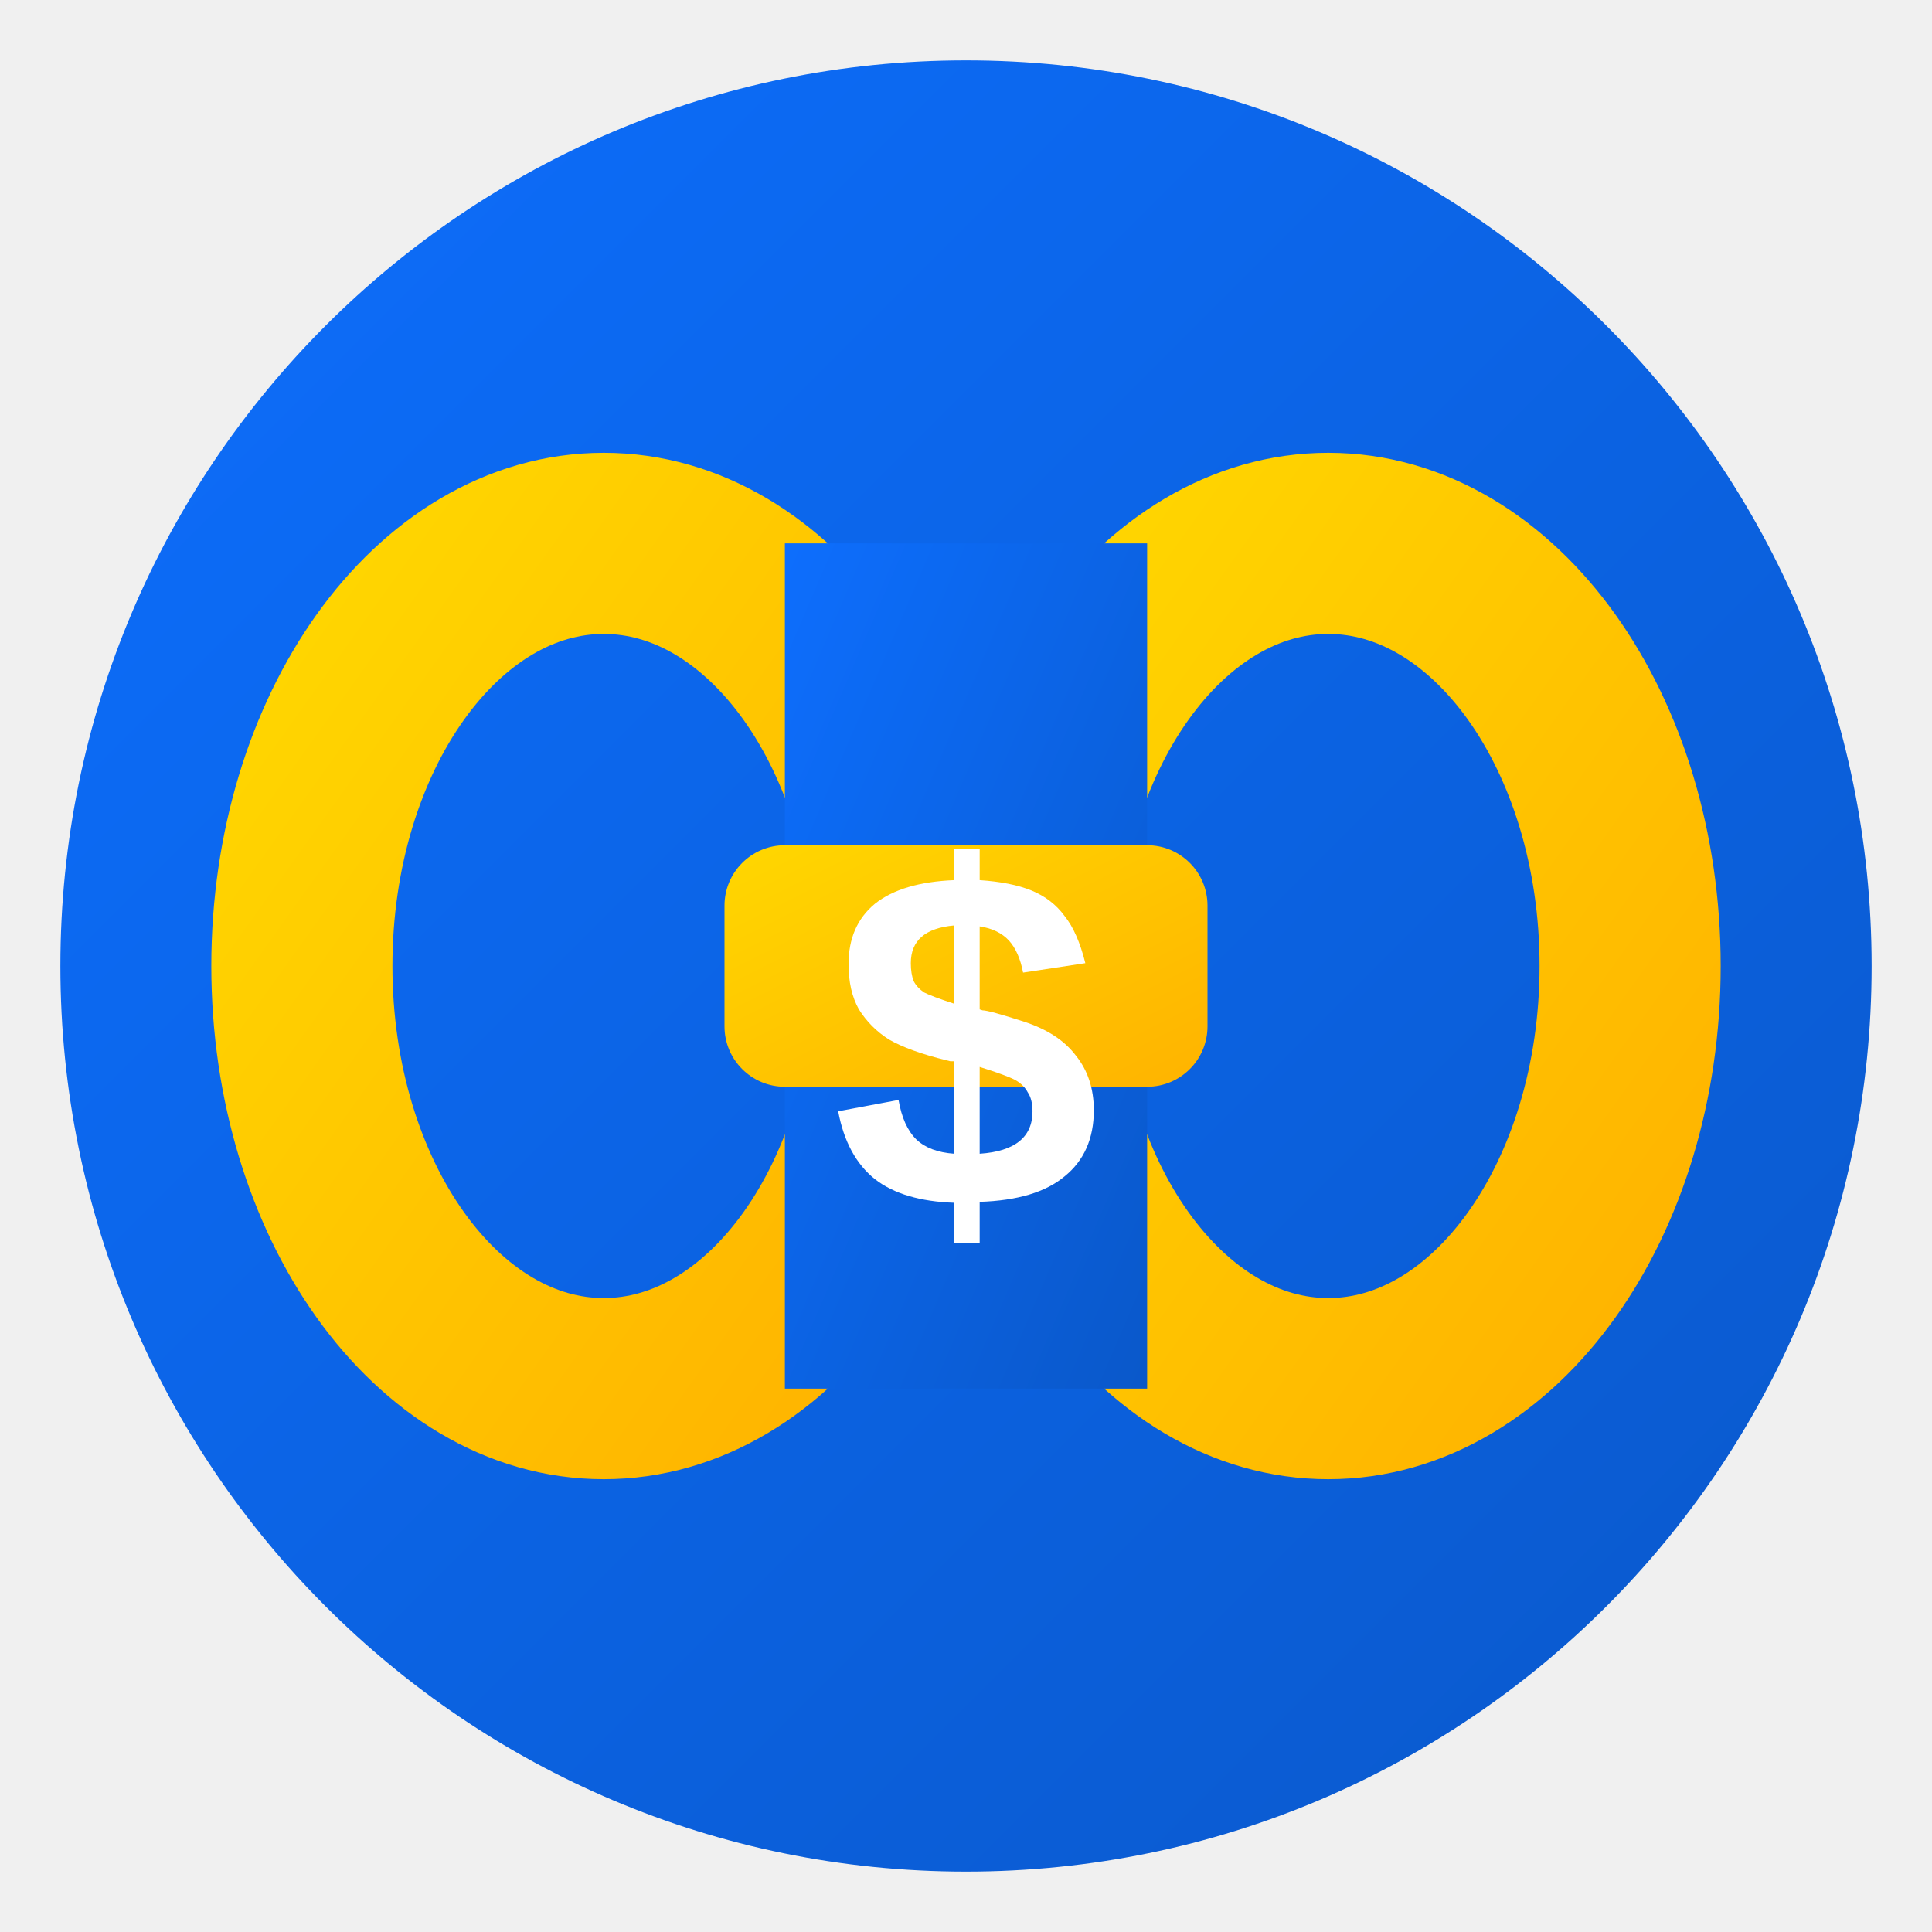
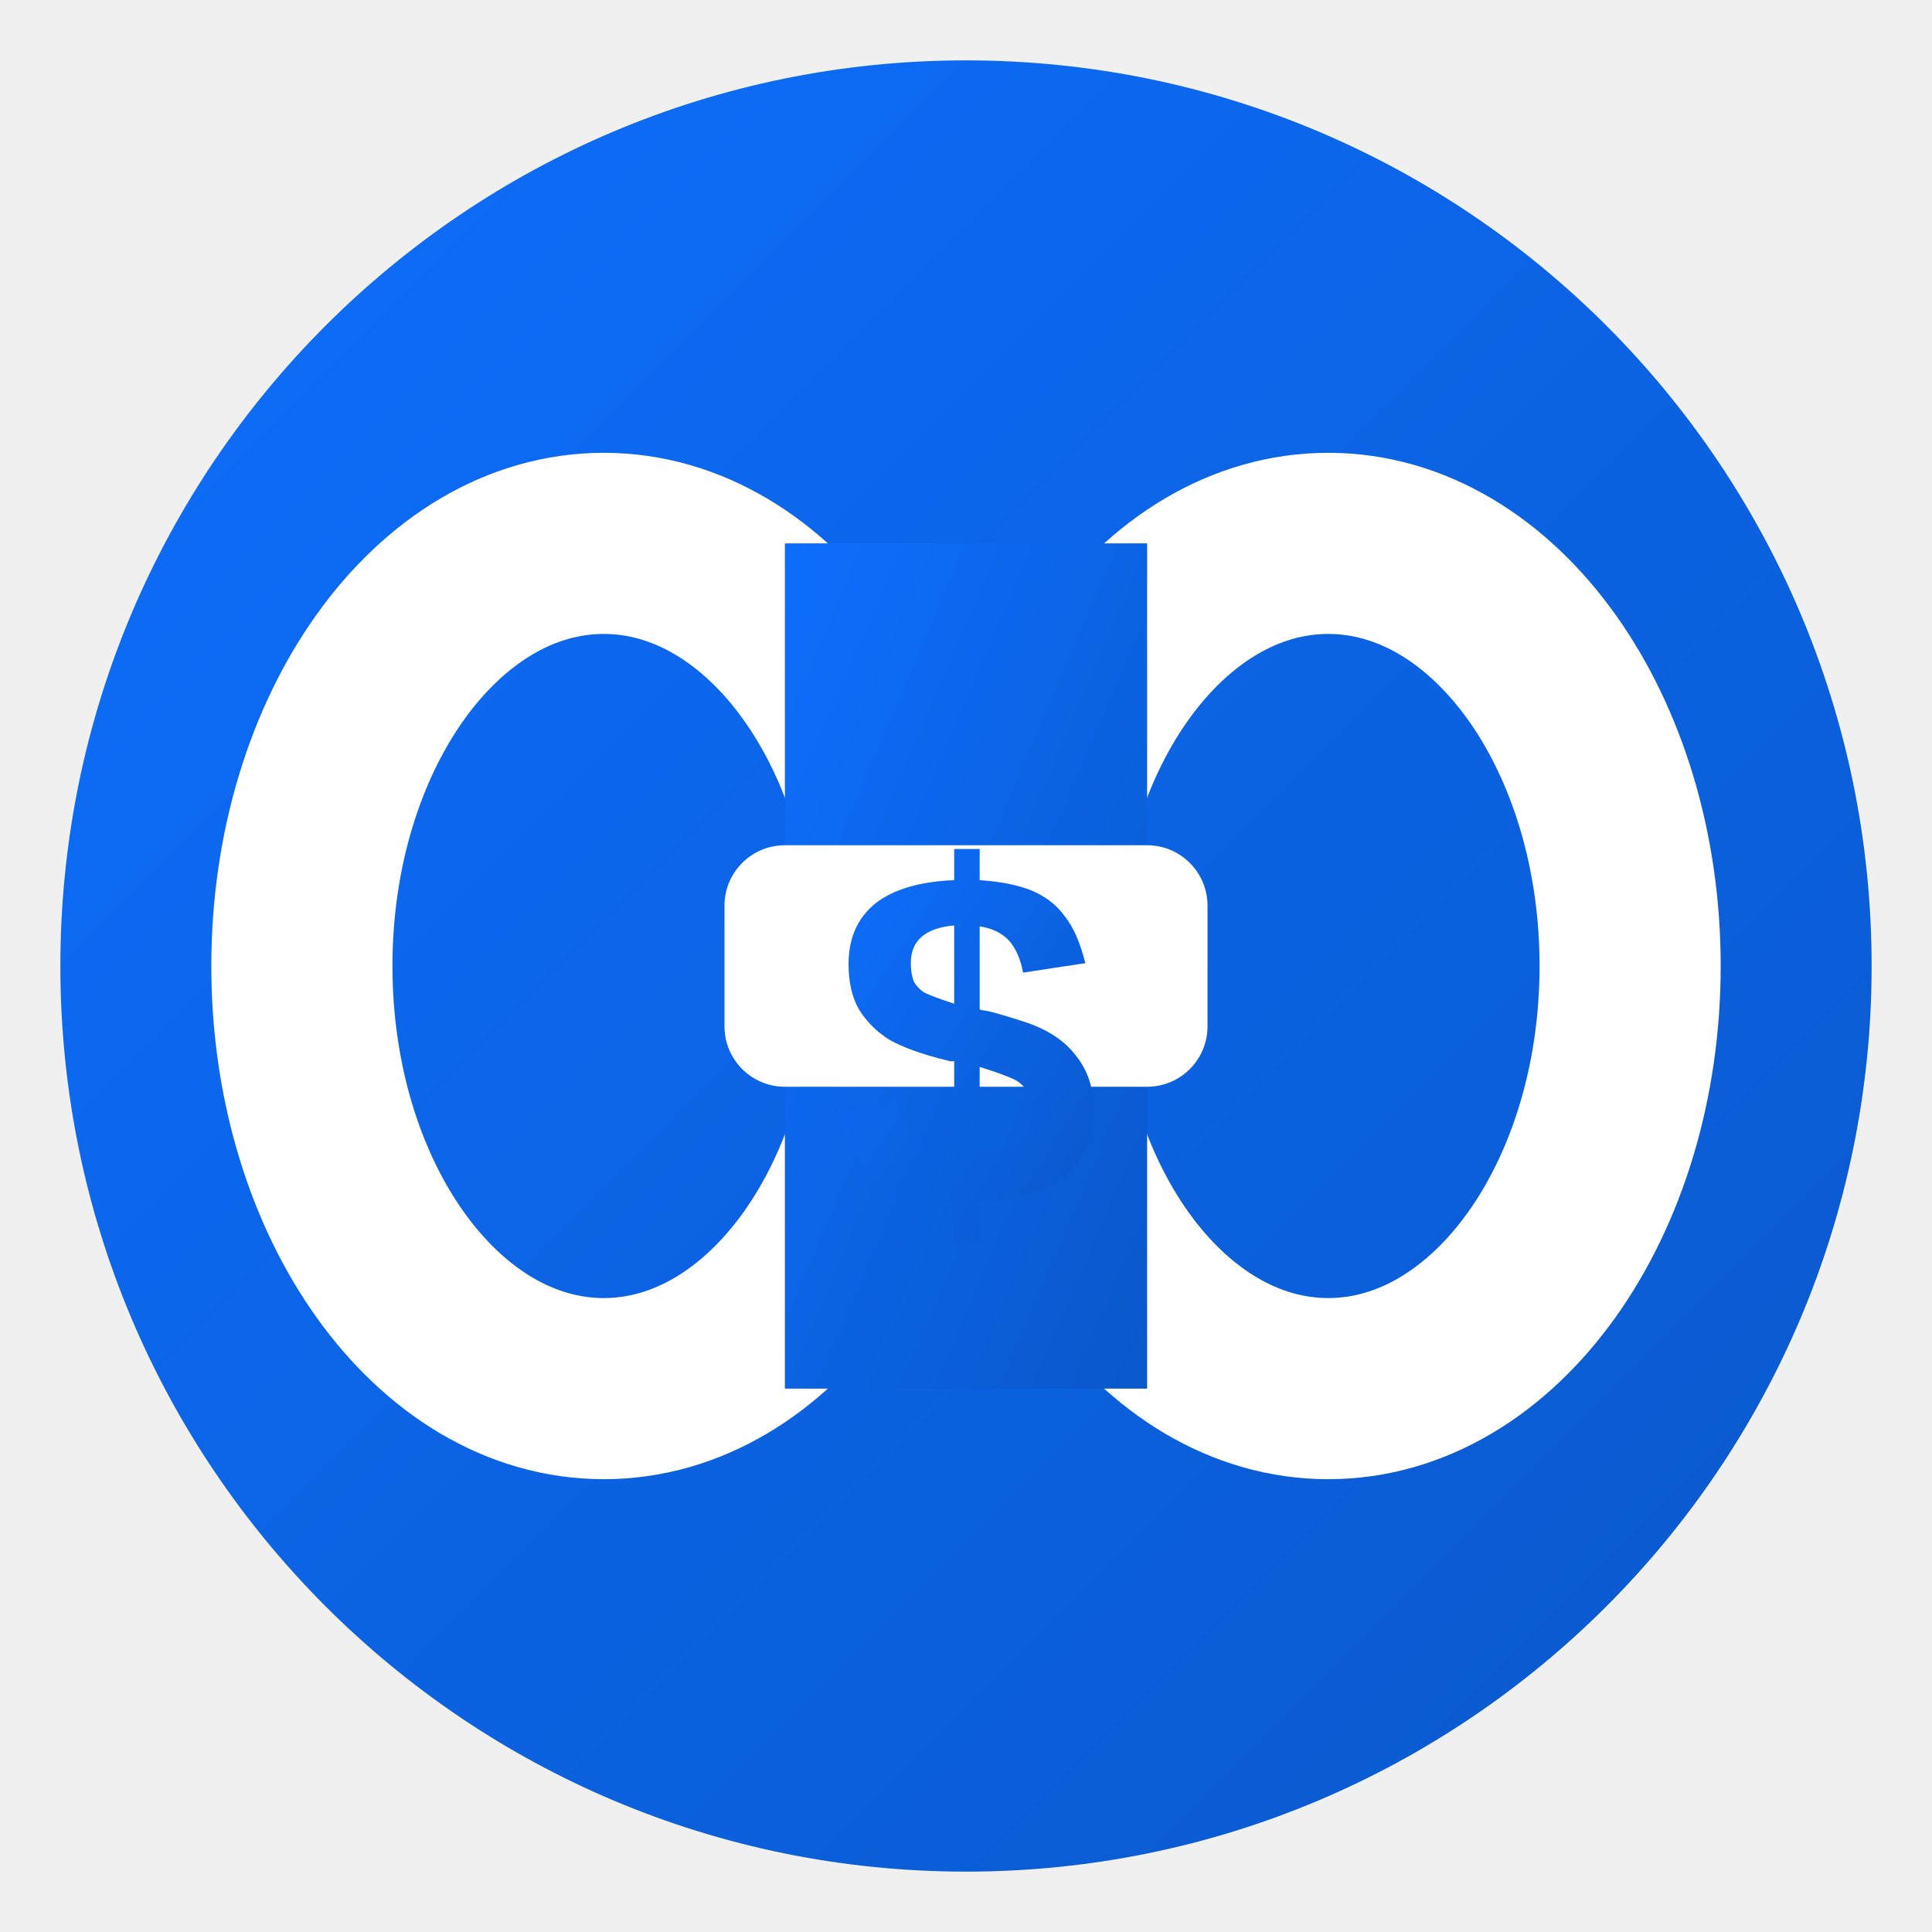
<svg xmlns="http://www.w3.org/2000/svg" viewBox="0 0 32 32" width="32" height="32">
  <defs>
    <linearGradient id="bgGradient" x1="0%" y1="0%" x2="100%" y2="100%">
      <stop offset="0%" style="stop-color:#0d6efd" />
      <stop offset="100%" style="stop-color:#0a58ca" />
    </linearGradient>
-     <linearGradient id="goldGradient" x1="0%" y1="0%" x2="100%" y2="100%">
-       <stop offset="0%" style="stop-color:#ffd700" />
-       <stop offset="100%" style="stop-color:#ffb300" />
-     </linearGradient>
  </defs>
  <circle cx="16" cy="16" r="15" fill="url(#bgGradient)" />
-   <ellipse cx="10" cy="16" rx="5" ry="7" fill="none" stroke="url(#goldGradient)" stroke-width="3" />
-   <ellipse cx="22" cy="16" rx="5" ry="7" fill="none" stroke="url(#goldGradient)" stroke-width="3" />
+   <ellipse cx="10" cy="16" rx="5" ry="7" fill="none" stroke="#ffffff" stroke-width="3" />
+   <ellipse cx="22" cy="16" rx="5" ry="7" fill="none" stroke="#ffffff" stroke-width="3" />
  <rect x="13" y="9" width="6" height="14" fill="url(#bgGradient)" />
-   <rect x="12" y="14" width="8" height="4" rx="1" fill="url(#goldGradient)" />
-   <text x="16" y="20" font-family="Arial, sans-serif" font-size="8" font-weight="bold" fill="#ffffff" text-anchor="middle">$</text>
+   <rect x="12" y="14" width="8" height="4" rx="1" fill="#ffffff" />
+   <text x="16" y="20" font-family="Arial, sans-serif" font-size="8" font-weight="bold" fill="url(#bgGradient)" text-anchor="middle">$</text>
</svg>
